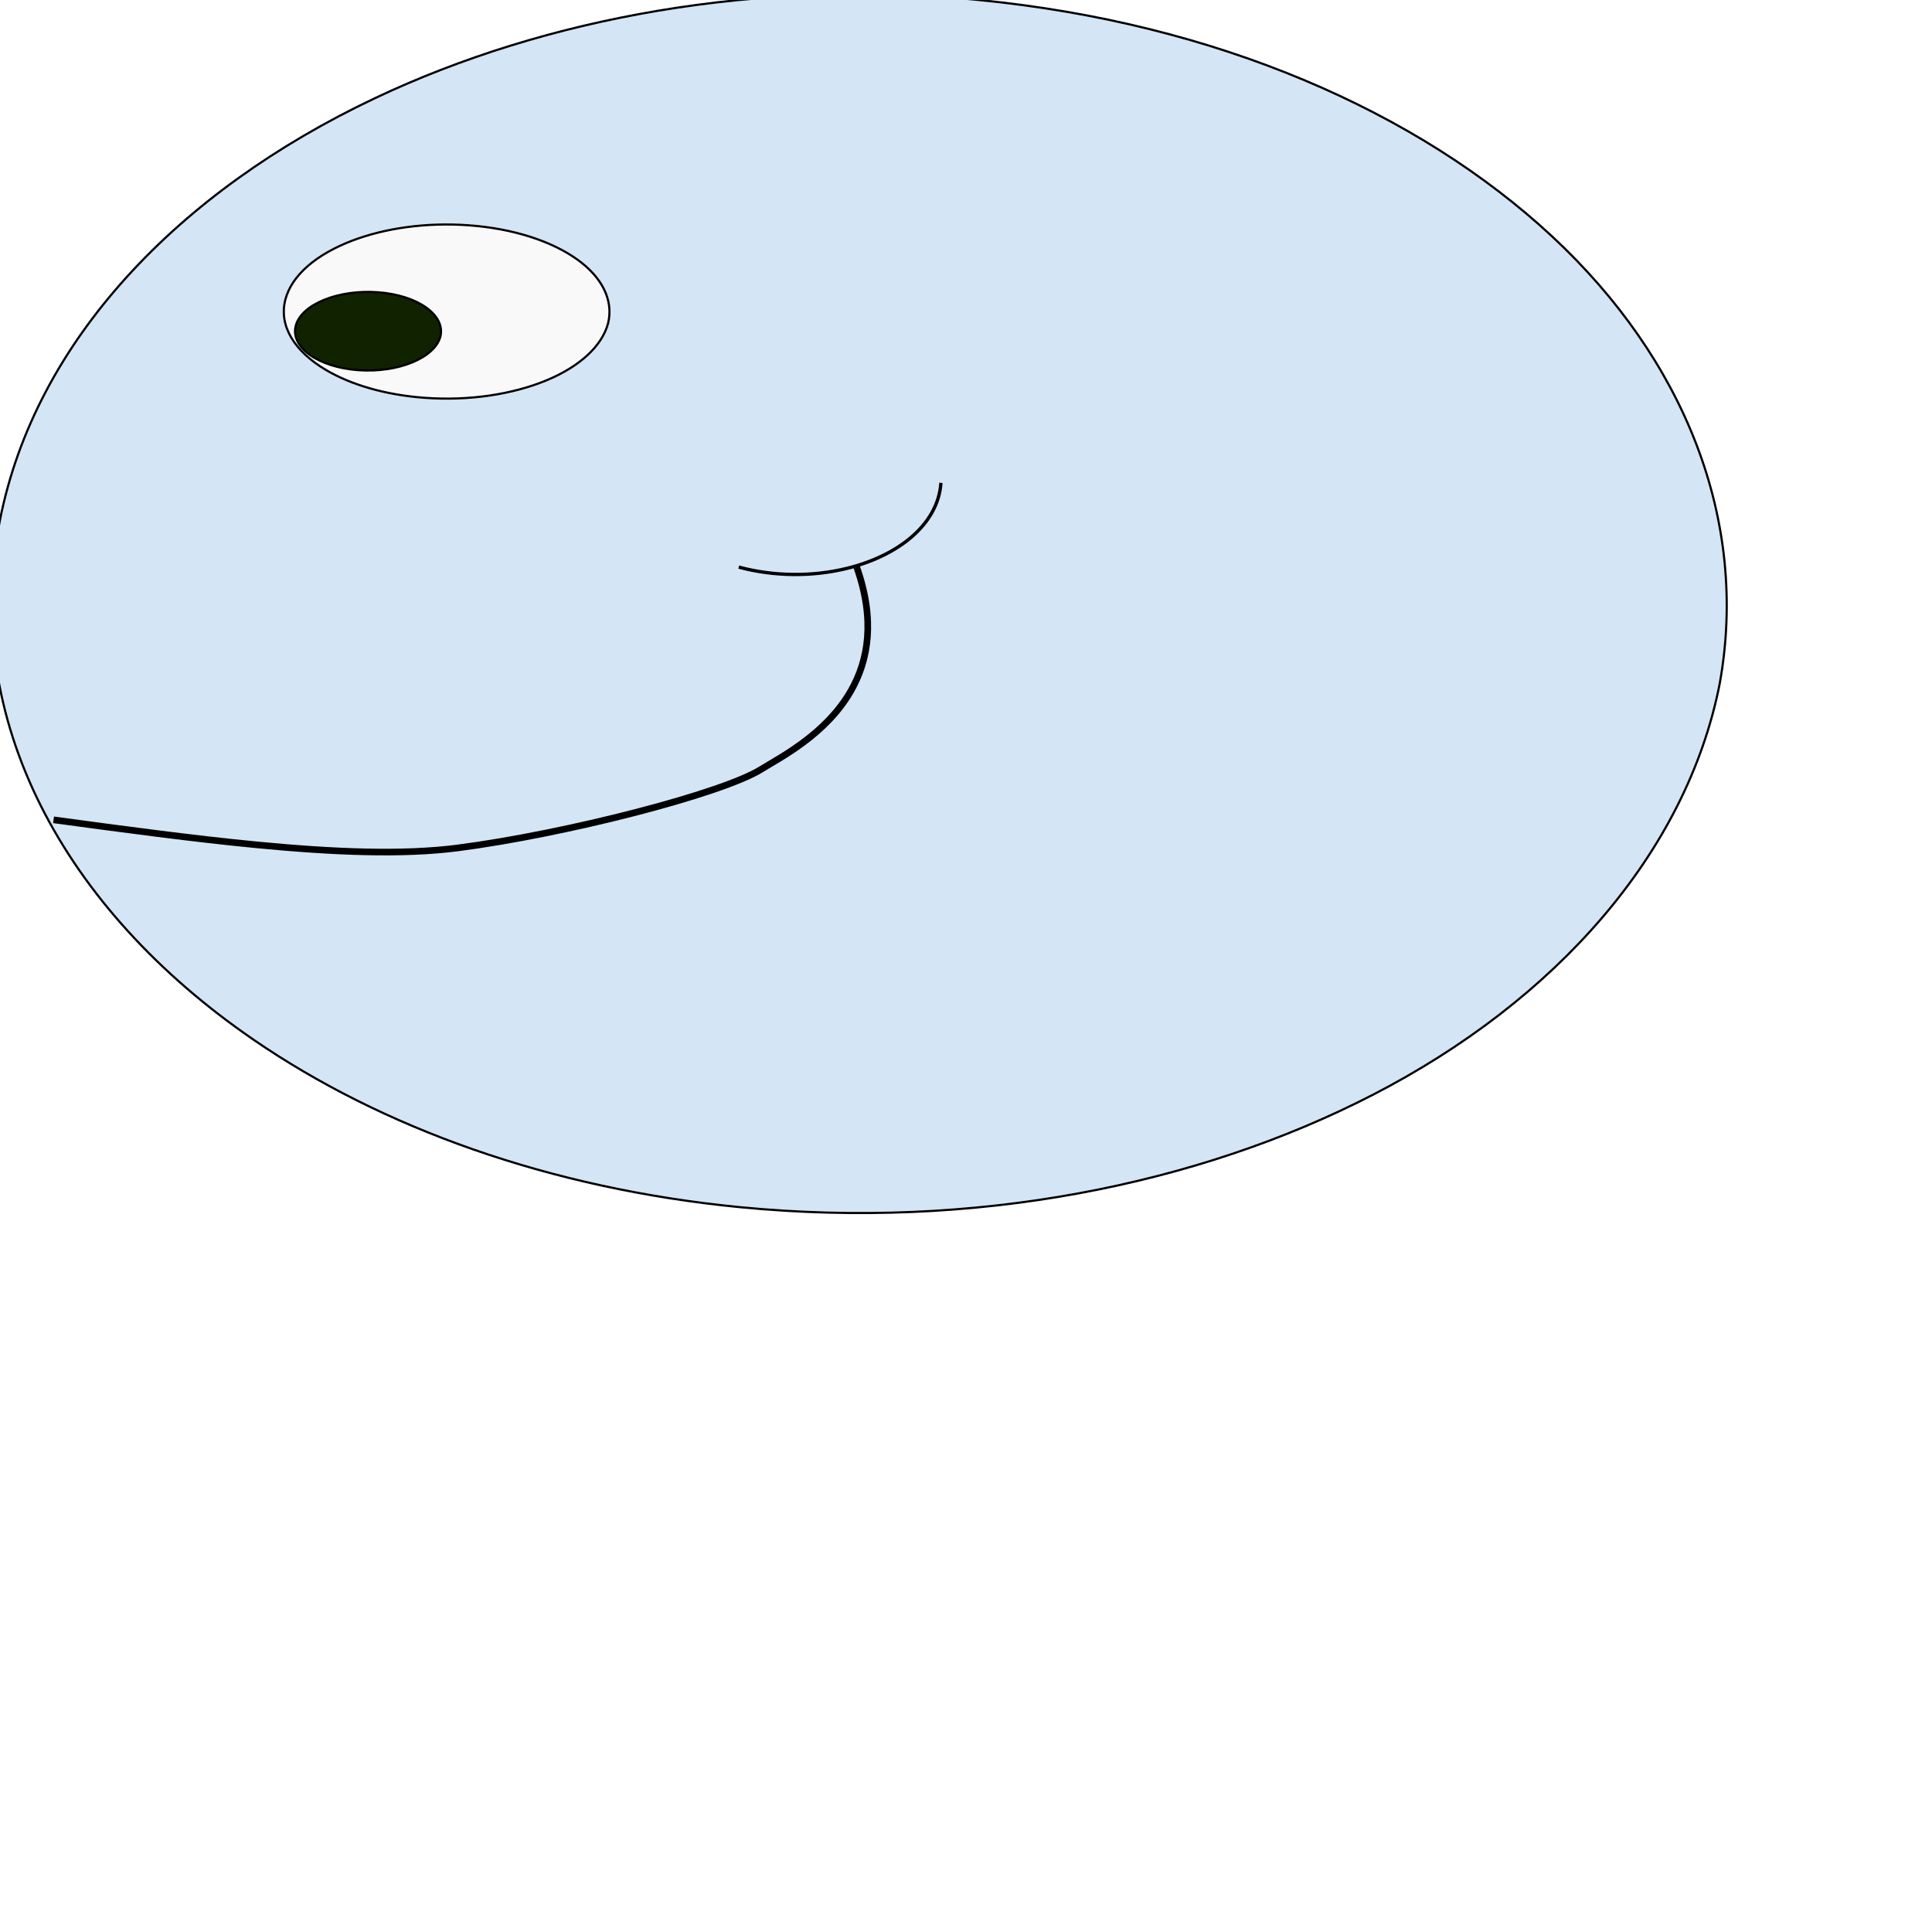
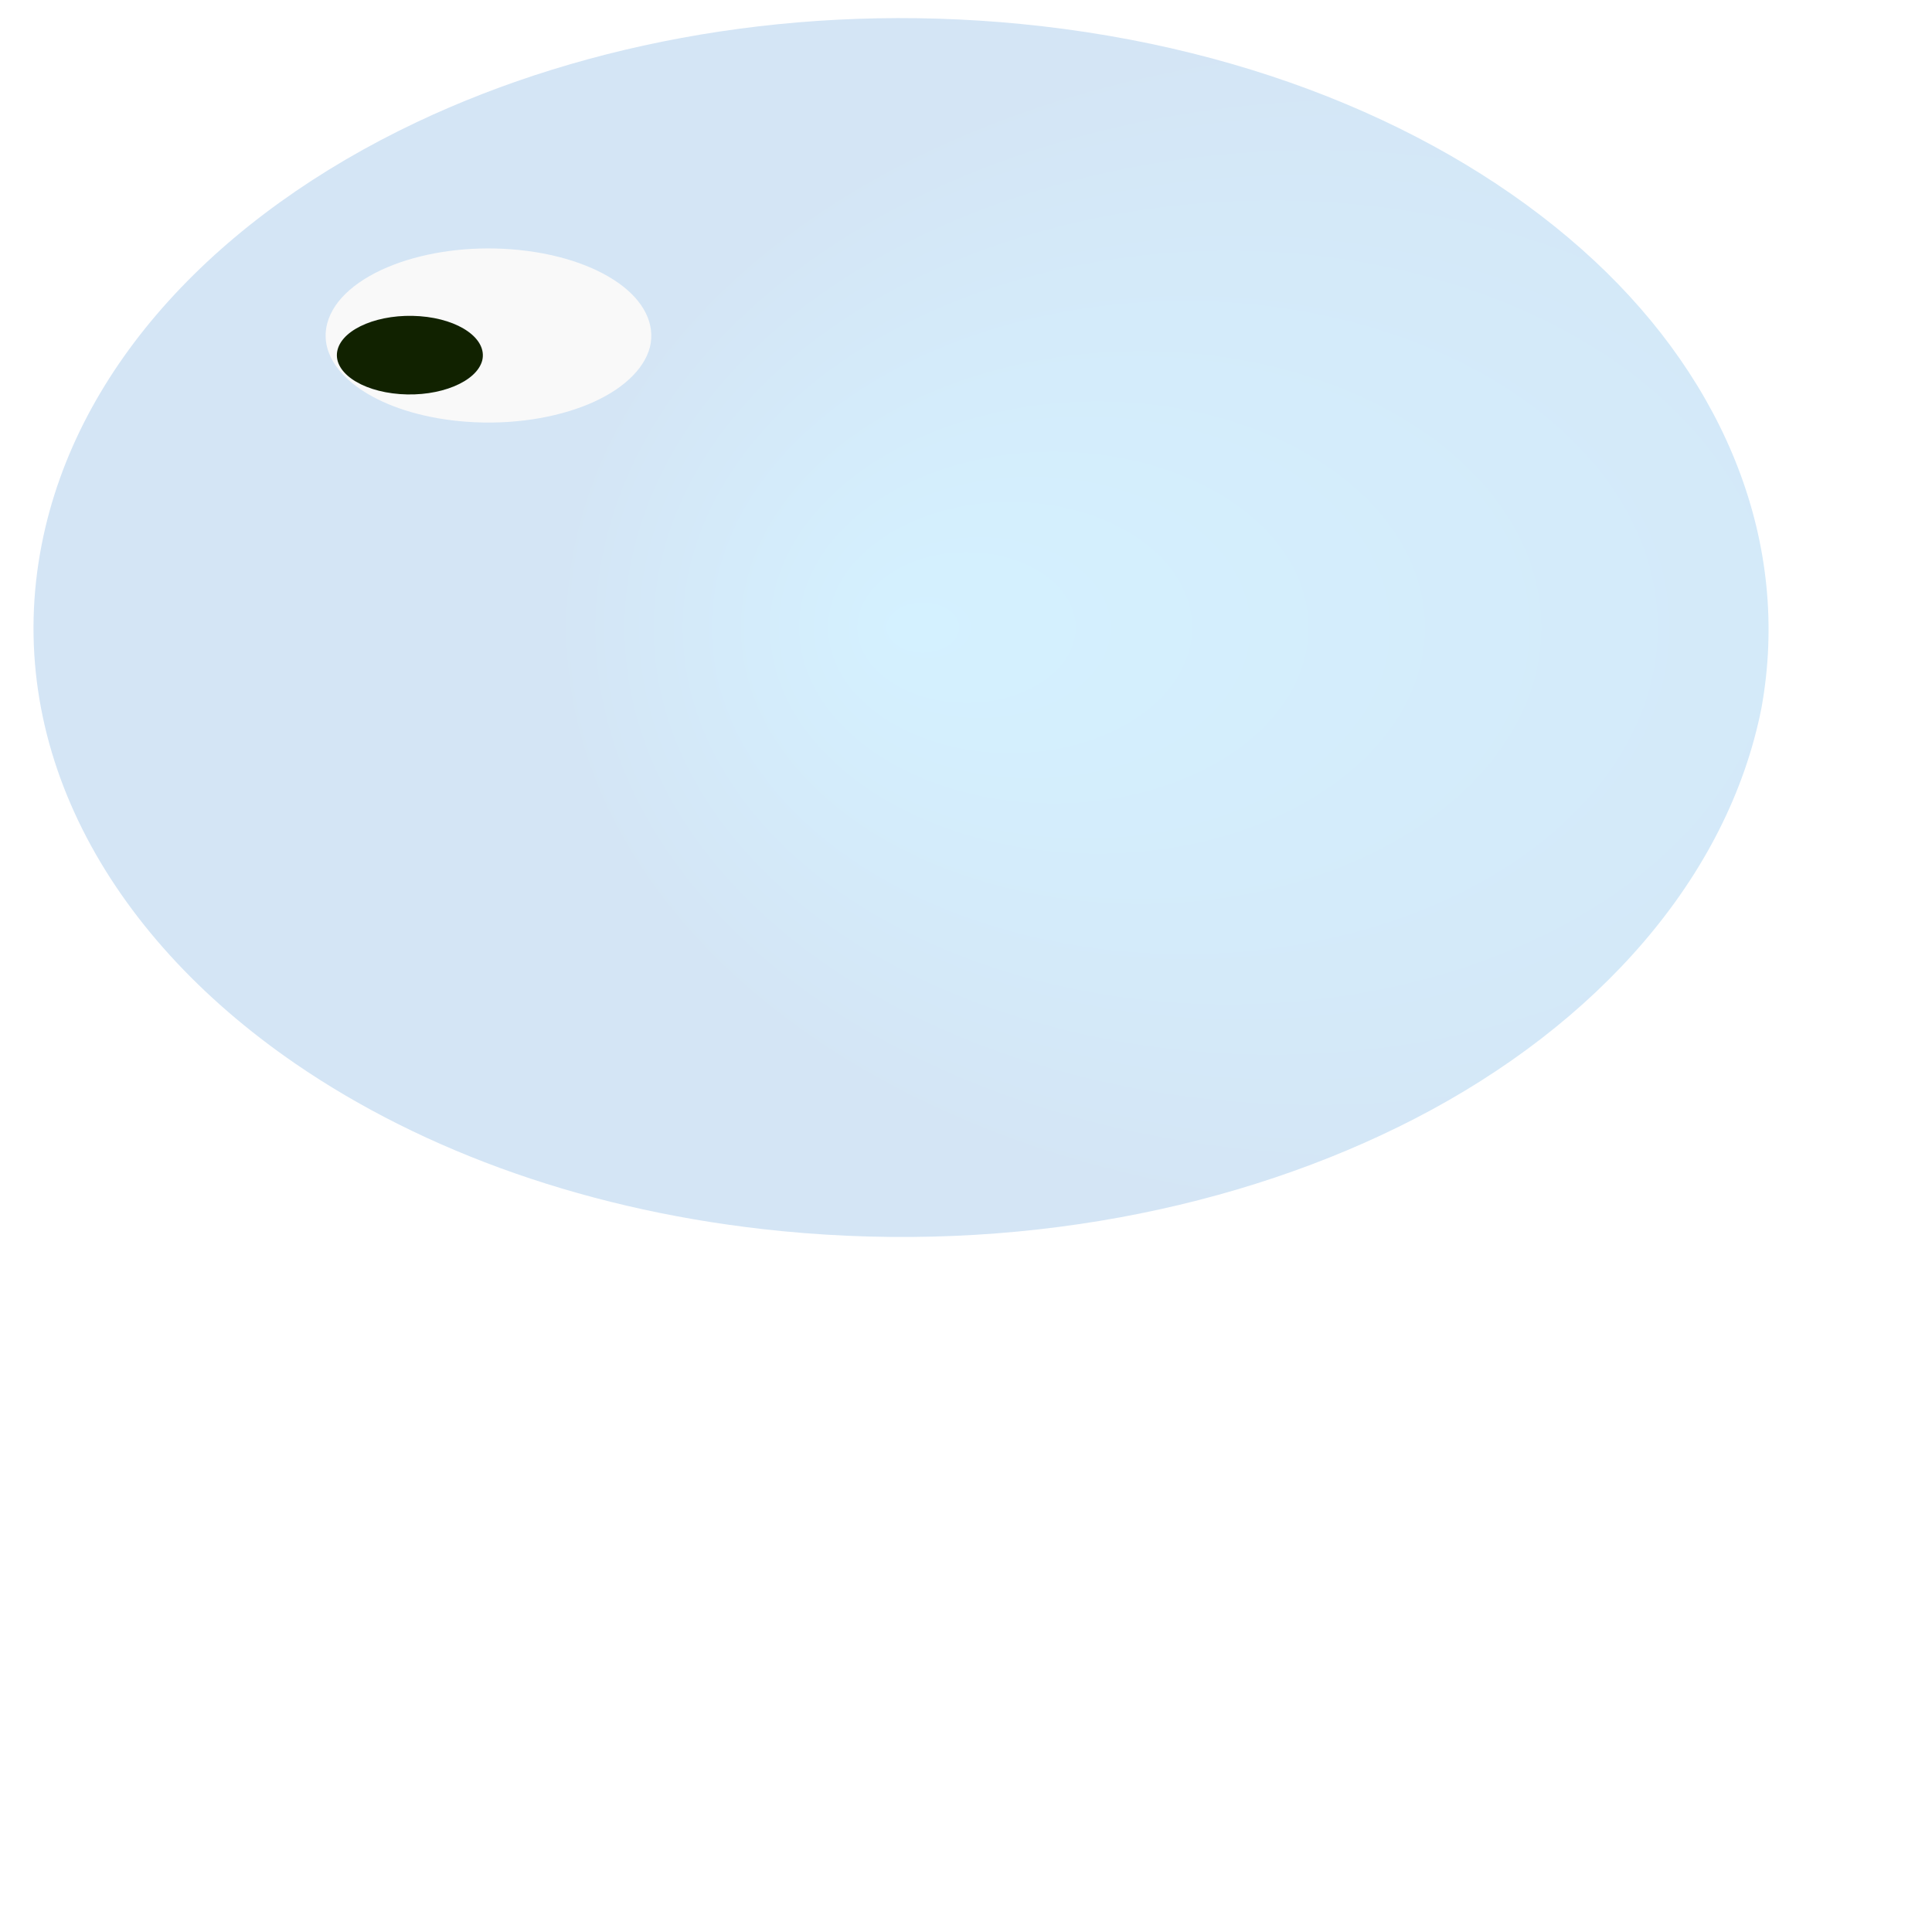
<svg xmlns="http://www.w3.org/2000/svg" version="1.0" width="582" height="582" id="svg2232">
  <defs>
-     <linearGradient id="linearGradient1" x1="0.0" y1="0.5" x2="0.01" y2="0.5">
-       <stop stop-color="#d4f1ff" stop-opacity="1.0" offset="0.0" />
-       <stop stop-color="#d4e5f5" stop-opacity="1.0" offset="1.0" />
-     </linearGradient>
-     <radialGradient id="radialGradient1" cx="0.5" cy="0.5" fx="0.5" fy="0.5" r="0.001">
+     <radialGradient id="radialGradient1" cx="0.8" cy="0.5" fx="0.5" fy="0.5" r="0.5">
      <stop stop-color="#d4f1ff" stop-opacity="1.0" offset="0.0" />
      <stop stop-color="#d4e5f5" stop-opacity="1.0" offset="1.0" />
    </radialGradient>
    <linearGradient id="linearGradient2" x1="0.0" y1="0.5" x2="0.01" y2="0.5">
      <stop stop-color="#f9f9f9" stop-opacity="1.0" offset="1.0" />
    </linearGradient>
-     <radialGradient id="radialGradient2" cx="0.5" cy="0.5" fx="0.5" fy="0.5" r="0.001">
-       <stop stop-color="#f9f9f9" stop-opacity="1.0" offset="1.0" />
-     </radialGradient>
    <linearGradient id="linearGradient3" x1="0.0" y1="0.5" x2="0.01" y2="0.5">
      <stop stop-color="#112200" stop-opacity="1.0" offset="1.0" />
    </linearGradient>
-     <radialGradient id="radialGradient3" cx="0.5" cy="0.5" fx="0.5" fy="0.5" r="0.001">
-       <stop stop-color="#112200" stop-opacity="1.0" offset="1.0" />
-     </radialGradient>
  </defs>
-   <path id="path1" d="M 518.031,206.037 C 507.939,257.132 468.561,301.415 413.663,329.745 C 360.722,357.066 293.169,370.495 223.003,363.66 C 165.486,358.057 114.936,339.687 76.353,313.19 C 19.06,273.846 -11.847,216.585 0.0,156.607 C 10.624,102.823 53.483,57.713 112.972,29.567 C 164.498,5.189 228.5,-6.462 294.836,0.0 C 366.396,6.971 427.193,33.667 467.563,71.22 C 507.249,108.136 527.003,156.561 518.031,206.037 z" style="fill:url(#radialGradient1);fill-rule:evenodd;stroke:#000000;stroke-width:0.648;stroke-opacity:1.0" />
-   <path id="path2" d="M 183.201,97.309 C 181.381,104.322 174.484,110.448 164.811,114.495 C 154.706,118.724 141.53,120.843 127.823,119.827 C 115.921,118.945 105.609,115.845 98.143,111.418 C 88.78,105.866 83.895,98.225 85.965,90.248 C 87.897,82.803 95.511,76.521 106.141,72.48 C 115.983,68.739 128.409,66.919 141.306,67.876 C 154.862,68.881 166.359,72.755 173.935,78.198 C 181.246,83.45 184.869,90.307 183.201,97.309 z" style="fill:url(#linearGradient2);fill-rule:evenodd;stroke:#050000;stroke-width:0.648;stroke-opacity:1.0" />
-   <path id="path3" d="M 132.68,101.335 C 131.012,107.81 119.882,112.402 107.856,111.504 C 95.83,110.606 87.424,104.621 89.092,98.146 C 90.76,91.67 101.874,87.144 113.9,88.042 C 125.841,88.934 134.203,94.896 132.68,101.335 z" style="fill:url(#linearGradient3);fill-rule:evenodd;stroke:#000000;stroke-width:0.648;stroke-opacity:1.0" />
-   <path id="path4" d="M 16.132,246.968 C 37.716,249.891 58.301,252.656 77.133,254.482 C 100.617,256.76 121.376,257.579 137.948,255.428 C 170.428,251.212 217.633,239.043 229.311,231.741 C 234.895,228.25 248.822,221.293 256.368,208.047 C 261.561,198.929 263.731,186.831 258.074,170.833" style="fill:none;stroke:#000000;stroke-width:2.0;stroke-opacity:1.0" />
-   <path id="path5" d="M 222.543,170.833 C 233.43,173.758 244.839,173.688 254.804,171.299 C 262.491,169.456 269.318,166.234 274.383,161.944 C 279.649,157.485 283.01,151.872 283.452,145.454" style="fill:none;stroke:#000000;stroke-width:1.0;stroke-opacity:1.0" />
+   <path id="path1" d="M 530.63, 213.249 C 520.538, 264.345 481.16, 308.628 426.262, 336.958 C 373.321, 364.278 305.767, 377.708 235.602, 370.873 C 178.085, 365.27 127.535, 346.899 88.951, 320.403 C 31.659, 281.059 0.752, 223.798 12.599, 163.82 C 23.223, 110.035 66.082, 64.925 125.571, 36.78 C 177.097, 12.402 241.099, 0.751 307.435, 7.213 C 378.995, 14.184 439.792, 40.88 480.162, 78.433 C 519.848, 115.349 539.602, 163.774 530.63, 213.249 z" style="fill:url(#radialGradient1);fill-rule:evenodd;stroke:#00000;stroke-width:0.648;stroke-opacity:1.0" />
+   <path id="path2" d="M 195.799, 104.522 C 193.98, 111.535 187.083, 117.66 177.41, 121.708 C 167.304, 125.937 154.129, 128.056 140.422, 127.04 C 128.52, 126.157 118.207, 123.058 110.742, 118.631 C 101.379, 113.079 96.493, 105.438 98.564, 97.461 C 100.496, 90.015 108.11, 83.734 118.74, 79.693 C 128.581, 75.952 141.008, 74.132 153.905, 75.088 C 167.46, 76.093 178.958, 79.968 186.534, 85.411 C 193.845, 90.663 197.468, 97.52 195.799, 104.522 z" style="fill:url(#linearGradient2);fill-rule:evenodd;stroke:#50000;stroke-width:0.648;stroke-opacity:1.0" />
+   <path id="path3" d="M 145.279, 108.547 C 143.611, 115.023 132.481, 119.615 120.455, 118.717 C 108.429, 117.819 100.023, 111.834 101.691, 105.359 C 103.359, 98.883 114.473, 94.356 126.499, 95.255 C 138.44, 96.147 146.802, 102.109 145.279, 108.547 z" style="fill:url(#linearGradient3);fill-rule:evenodd;stroke:#00000;stroke-width:0.648;stroke-opacity:1.0" />
+   <path id="path4" d="M 28.731, 254.181 C 50.315, 257.104 70.9, 259.869 89.732, 261.695 C 113.216, 263.973 133.975, 264.791 150.547, 262.641 C 183.026, 258.425 230.232, 246.256 241.91, 238.954 C 247.494, 235.463 261.421, 228.506 268.966, 215.26 C 274.16, 206.142 276.33, 194.044 270.672, 178.046" style="fill:none;stroke:#00000;stroke-width:2.0;stroke-opacity:1.0" />
+   <path id="path5" d="M 235.142, 178.046 C 246.029, 180.971 257.438, 180.9 267.403, 178.512 C 275.09, 176.669 281.917, 173.447 286.982, 169.157 C 292.248, 164.698 295.608, 159.084 296.051, 152.667" style="fill:none;stroke:#00000;stroke-width:1.0;stroke-opacity:1.0" />
</svg>
